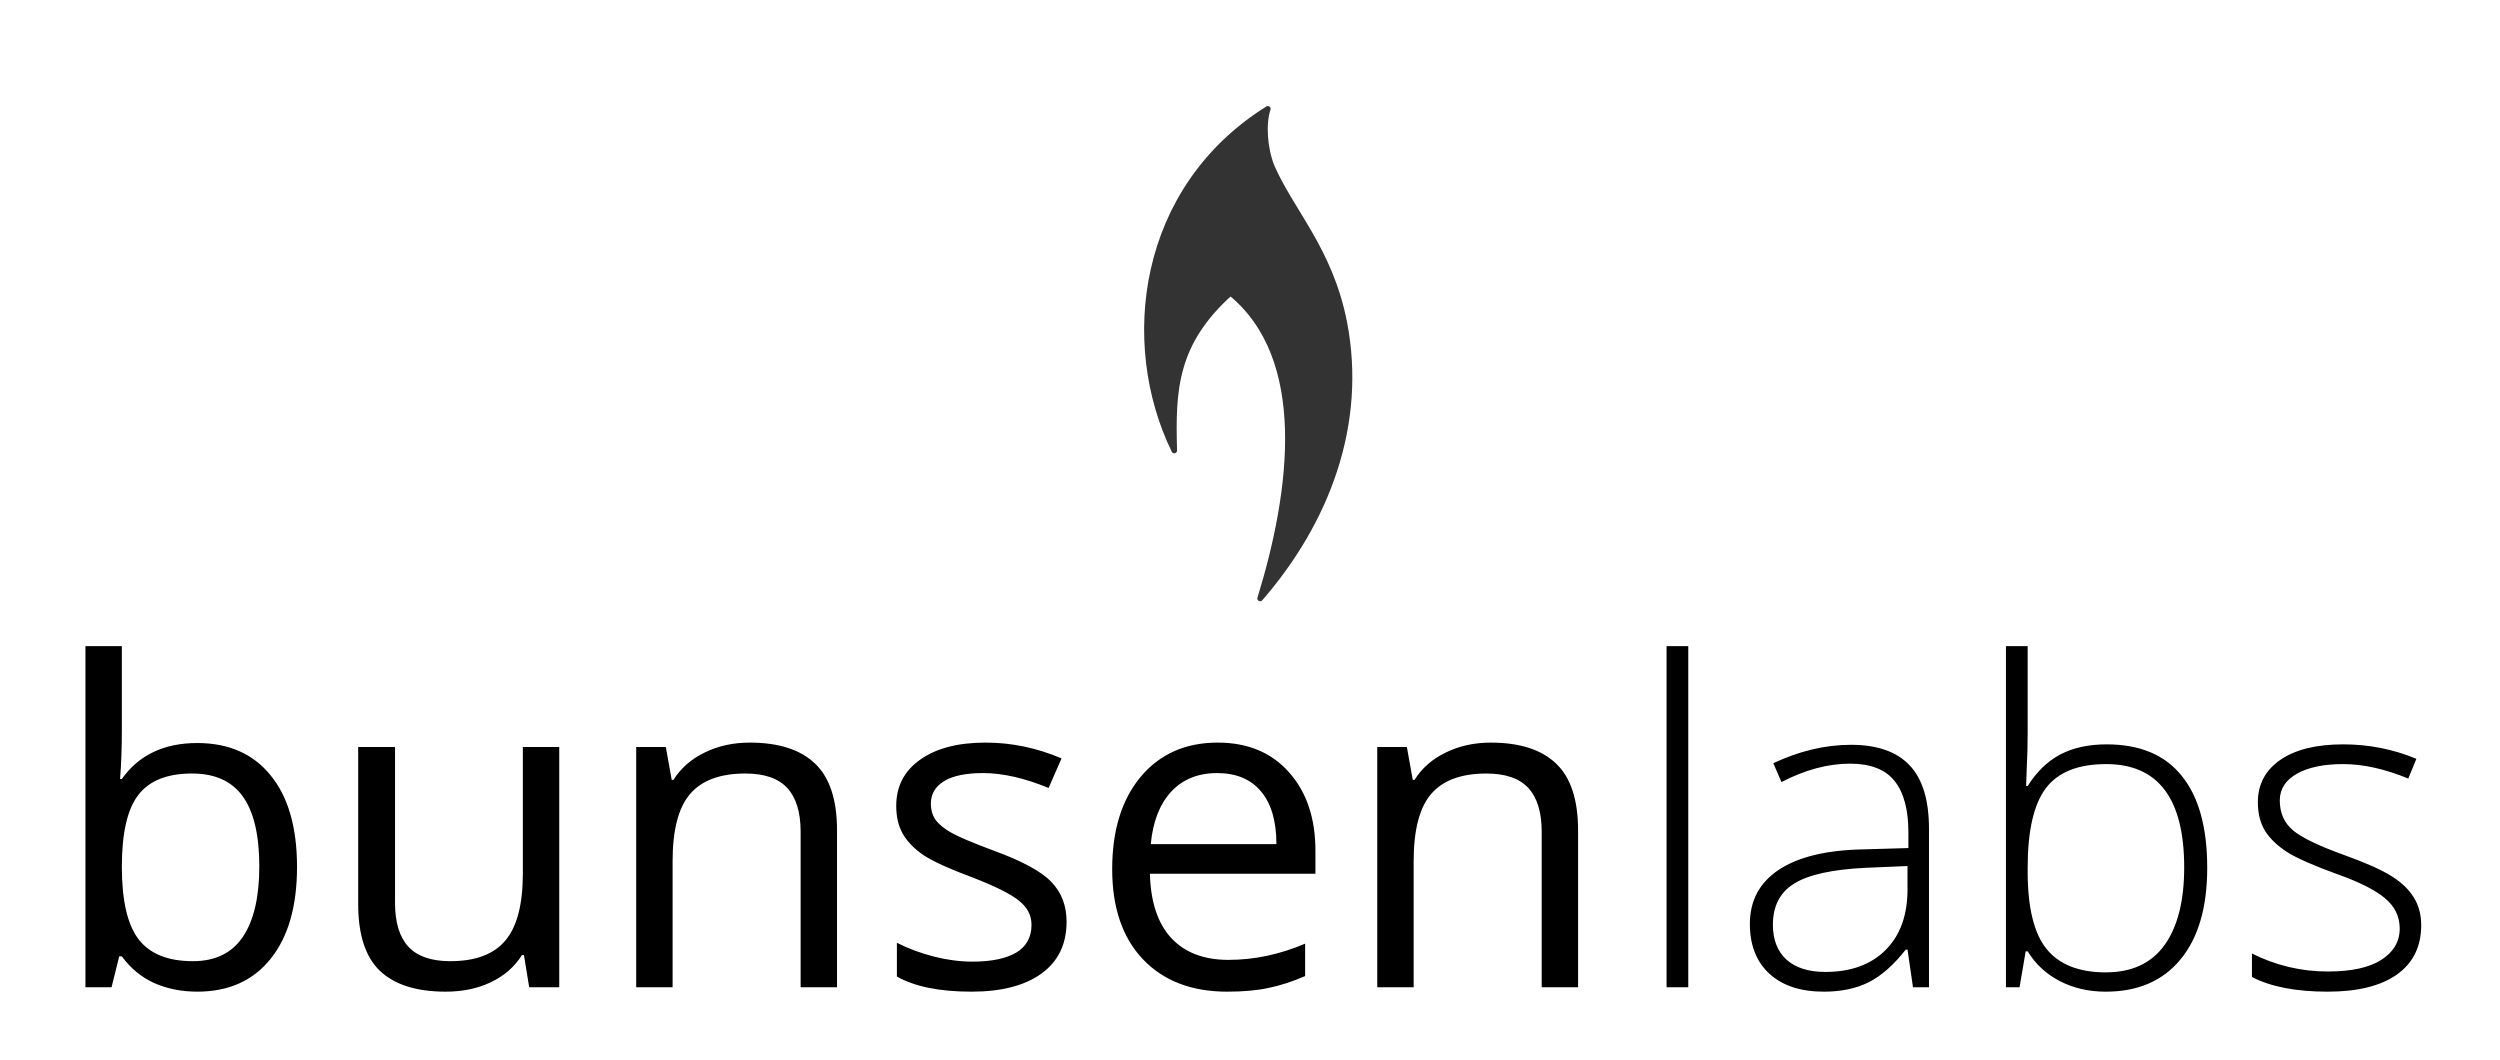
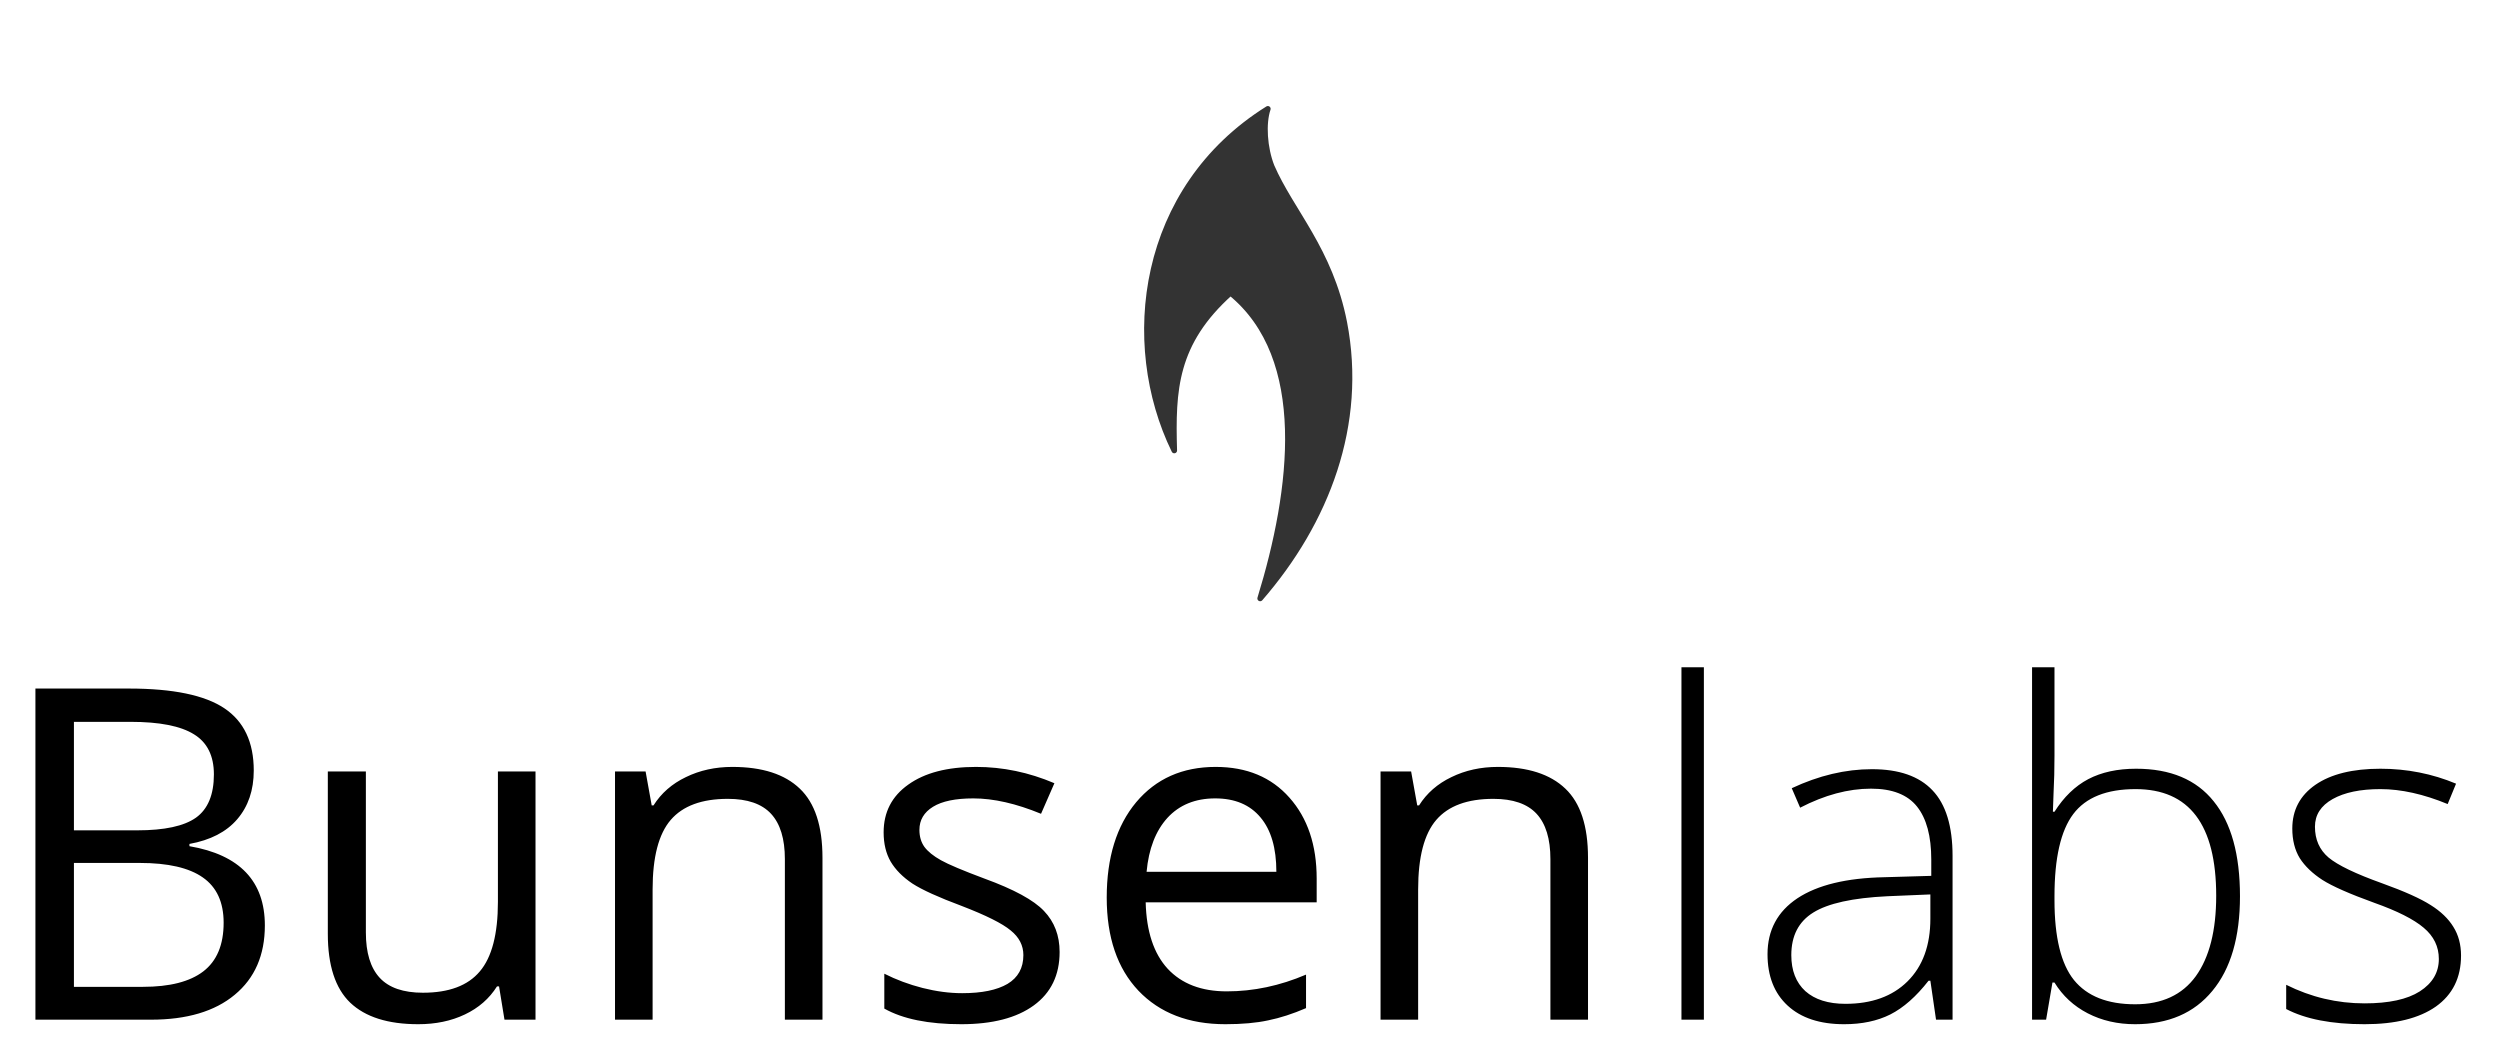
<svg xmlns="http://www.w3.org/2000/svg" width="1411.499" height="598.268" id="svg2" version="1.1">
  <defs id="defs4" />
-   <g id="layer1" transform="translate(-102.6953,313.779)" style="display:inline" />
-   <g id="layer2" style="display:inline">
-     <path id="path3774" d="m 662.995,254.356 c -29.534,-60.597 -19.234,-147.838 52.836,-192.917 -2.834,8.292 -1.905,22.119 2.123,32.444 11.048,25.483 32.994,47.118 41.029,88.23 11.123,57.541 -9.946,112.505 -47.504,155.772 18.822,-61.221 28.342,-135.891 -16.749,-172.573 -31.558,28.306 -32.757,54.662 -31.735,89.043 z" style="fill:#333333;stroke:#333333;stroke-width:3.153;stroke-linecap:round;stroke-linejoin:round;stroke-miterlimit:4;stroke-opacity:1;stroke-dasharray:none;display:inline" />
-     <g id="g3030" transform="matrix(1.76052,0,0,1.76052,1254.249,322.683)">
-       <g style="font-size:144px;font-style:normal;font-variant:normal;font-stretch:normal;text-align:start;line-height:125%;letter-spacing:0px;word-spacing:0px;writing-mode:lr-tb;text-anchor:start;fill:#000000;fill-opacity:1;stroke:none;font-family:Open Sans;-inkscape-font-specification:Open Sans Semi-Light" id="text3018" />
-       <g style="font-size:144px;font-style:normal;font-variant:normal;font-weight:200;font-stretch:normal;text-align:start;line-height:125%;letter-spacing:0px;word-spacing:0px;writing-mode:lr-tb;text-anchor:start;fill:#000000;fill-opacity:1;stroke:none;font-family:Open Sans;-inkscape-font-specification:Open Sans" id="text3026">
-         <path id="path3056" style="" d="m 64.05,113.436 c -6e-5,6.844 -2.602,12.117 -7.805,15.82 -5.203,3.656 -12.586,5.484 -22.148,5.484 -10.219,0 -18.328,-1.57 -24.328,-4.711 l 0,-7.523 c 7.687,3.844 15.797,5.766 24.328,5.766 7.547,0 13.266,-1.242 17.156,-3.727 3.937,-2.531 5.906,-5.883 5.906,-10.055 -5.3e-5,-3.844 -1.57,-7.078 -4.711,-9.703 -3.094,-2.625 -8.203,-5.203 -15.328,-7.734 -7.641,-2.766 -13.008,-5.133 -16.102,-7.102 -3.094,-2.016 -5.438,-4.266 -7.031,-6.75 -1.547,-2.531 -2.32,-5.602 -2.32,-9.211 -7e-6,-5.719 2.391,-10.242 7.172,-13.57 4.828,-3.328 11.555,-4.992 20.18,-4.992 8.25,7.8e-5 16.078,1.547 23.484,4.641 l -2.602,6.328 c -7.5,-3.094 -14.461,-4.641 -20.883,-4.641 -6.234,7.1e-5 -11.18,1.031 -14.836,3.094 -3.656,2.063 -5.484,4.922 -5.484,8.578 -1.5e-5,3.984 1.406,7.172 4.219,9.562 2.859,2.391 8.414,5.063 16.664,8.016 6.891,2.484 11.906,4.734 15.047,6.75 3.141,1.969 5.484,4.219 7.031,6.75 1.594,2.531 2.391,5.508 2.391,8.93 M -36.848,55.428 c 10.687,7.8e-5 18.726,3.375 24.117,10.125 5.437,6.703 8.156,16.523 8.156,29.461 -7.73e-5,12.703 -2.859,22.5 -8.578,29.391 -5.672,6.891 -13.664,10.336 -23.977,10.336 -5.438,0 -10.336,-1.125 -14.695,-3.375 -4.359,-2.25 -7.805,-5.438 -10.336,-9.562 l -0.633,0 -1.969,11.531 -4.359,0 0,-109.406 6.961,0 0,27.492 c -1.9e-5,4.125 -0.094,7.922 -0.281,11.391 l -0.211,5.977 0.492,0 c 2.906,-4.594 6.398,-7.969 10.477,-10.125 4.125,-2.156 9.07,-3.234 14.836,-3.234 m -0.141,6.328 c -9,7.1e-5 -15.445,2.578 -19.336,7.734 -3.891,5.156 -5.836,13.664 -5.836,25.523 l 0,1.195 c -1.9e-5,11.531 2.016,19.805 6.047,24.82 4.078,5.016 10.406,7.523 18.984,7.523 8.344,0 14.625,-2.906 18.844,-8.719 4.219,-5.859 6.328,-14.18 6.328,-24.961 -7e-5,-22.078 -8.344,-33.117 -25.031,-33.117 m -61.945,71.578 -1.758,-12.094 -0.562,0 c -3.844,4.922 -7.805,8.414 -11.883,10.477 -4.031,2.016 -8.813,3.023 -14.344,3.023 -7.5,0 -13.336,-1.922 -17.508,-5.766 -4.172,-3.844 -6.258,-9.164 -6.258,-15.961 0,-7.453 3.094,-13.242 9.281,-17.367 6.234,-4.125 15.234,-6.305 27,-6.539 l 14.555,-0.422 0,-5.062 c -6e-5,-7.266 -1.477,-12.75 -4.43,-16.453 -2.953,-3.703 -7.711,-5.555 -14.273,-5.555 -7.078,7.2e-5 -14.414,1.969 -22.008,5.906 l -2.602,-6.047 c 8.391,-3.937 16.687,-5.906 24.891,-5.906 8.391,7.8e-5 14.648,2.18 18.773,6.539 4.172,4.359 6.258,11.156 6.258,20.391 l 0,50.836 -5.133,0 m -28.125,-4.922 c 8.156,1e-5 14.578,-2.32 19.266,-6.961 4.734,-4.687 7.101,-11.18 7.102,-19.477 l 0,-7.523 -13.359,0.562 c -10.734,0.516 -18.398,2.203 -22.992,5.062 -4.547,2.813 -6.82,7.219 -6.82,13.219 -2e-5,4.781 1.453,8.508 4.359,11.18 2.953,2.625 7.102,3.938 12.445,3.938 m -43.945,4.922 -6.961,0 0,-109.406 6.961,0 0,109.406 m -47.004,0 0,-49.852 c -7e-5,-6.281 -1.43,-10.969 -4.289,-14.062 -2.859,-3.094 -7.336,-4.641 -13.43,-4.641 -8.063,6.9e-5 -13.969,2.18 -17.719,6.539 -3.75,4.359 -5.625,11.555 -5.625,21.586 l 0,40.43 -11.672,0 0,-77.063 9.492,0 1.898,10.547 0.562,0 c 2.391,-3.797 5.742,-6.726 10.055,-8.789 4.312,-2.109 9.117,-3.164 14.414,-3.164 9.281,7.8e-5 16.266,2.25 20.953,6.75 4.687,4.453 7.031,11.602 7.031,21.445 l 0,50.273 -11.672,0 m -100.898,1.406 c -11.391,0 -20.391,-3.469 -27,-10.406 -6.563,-6.937 -9.844,-16.57 -9.844,-28.898 -1e-5,-12.422 3.047,-22.289 9.141,-29.602 6.141,-7.312 14.367,-10.969 24.68,-10.969 9.656,7.8e-5 17.297,3.188 22.922,9.562 5.625,6.328 8.437,14.695 8.438,25.102 l 0,7.383 -53.086,0 c 0.234,9.047 2.508,15.914 6.82,20.602 4.359,4.688 10.477,7.031 18.352,7.031 8.297,1e-5 16.5,-1.734 24.609,-5.203 l 0,10.406 c -4.125,1.781 -8.039,3.047 -11.742,3.797 -3.656,0.797 -8.086,1.195 -13.289,1.195 m -3.164,-70.102 c -6.188,6.9e-5 -11.133,2.016 -14.836,6.047 -3.656,4.031 -5.813,9.609 -6.469,16.734 l 40.289,0 c -6e-5,-7.359 -1.641,-12.984 -4.922,-16.875 -3.281,-3.937 -7.969,-5.906 -14.062,-5.906 m -48.305,47.672 c -6e-5,7.172 -2.672,12.703 -8.016,16.594 -5.344,3.891 -12.844,5.836 -22.5,5.836 -10.219,0 -18.188,-1.617 -23.906,-4.852 l 0,-10.828 c 3.703,1.875 7.664,3.352 11.883,4.43 4.266,1.078 8.367,1.617 12.305,1.617 6.094,1e-5 10.781,-0.961 14.062,-2.883 3.281,-1.969 4.922,-4.945 4.922,-8.93 -5e-5,-3 -1.313,-5.555 -3.938,-7.664 -2.578,-2.156 -7.641,-4.687 -15.188,-7.594 -7.172,-2.672 -12.281,-4.992 -15.328,-6.961 -3,-2.016 -5.25,-4.289 -6.75,-6.82 -1.453,-2.531 -2.18,-5.555 -2.18,-9.07 -1e-5,-6.281 2.555,-11.226 7.664,-14.836 5.109,-3.656 12.117,-5.484 21.023,-5.484 8.297,7.8e-5 16.406,1.688 24.328,5.062 l -4.148,9.492 c -7.734,-3.187 -14.742,-4.781 -21.023,-4.781 -5.531,6.9e-5 -9.703,0.867 -12.516,2.602 -2.813,1.734 -4.219,4.125 -4.219,7.172 -2e-5,2.063 0.516,3.82 1.547,5.273 1.078,1.453 2.789,2.836 5.133,4.148 2.344,1.313 6.844,3.211 13.5,5.695 9.141,3.328 15.305,6.68 18.492,10.055 3.234,3.375 4.851,7.617 4.852,12.727 m -85.289,21.023 0,-49.852 c -7e-5,-6.281 -1.43,-10.969 -4.289,-14.062 -2.859,-3.094 -7.336,-4.641 -13.43,-4.641 -8.063,6.9e-5 -13.969,2.18 -17.719,6.539 -3.75,4.359 -5.625,11.555 -5.625,21.586 l 0,40.43 -11.672,0 0,-77.063 9.492,0 1.898,10.547 0.562,0 c 2.391,-3.797 5.742,-6.726 10.055,-8.789 4.312,-2.109 9.117,-3.164 14.414,-3.164 9.281,7.8e-5 16.266,2.25 20.953,6.75 4.687,4.453 7.031,11.602 7.031,21.445 l 0,50.273 -11.672,0 m -130.078,-77.063 0,49.992 c -2e-5,6.281 1.43,10.969 4.289,14.062 2.859,3.094 7.336,4.641 13.43,4.641 8.062,1e-5 13.945,-2.203 17.648,-6.609 3.75,-4.406 5.625,-11.602 5.625,-21.586 l 0,-40.5 11.672,0 0,77.063 -9.633,0 -1.688,-10.336 -0.633,0 c -2.391,3.797 -5.719,6.703 -9.984,8.719 -4.219,2.016 -9.047,3.023 -14.484,3.023 -9.375,0 -16.406,-2.227 -21.094,-6.68 -4.641,-4.453 -6.961,-11.578 -6.961,-21.375 l 0,-50.414 11.812,0 m -63.422,-1.266 c 10.125,7.8e-5 17.976,3.469 23.555,10.406 5.625,6.891 8.437,16.664 8.438,29.32 -8e-5,12.656 -2.836,22.5 -8.508,29.531 -5.625,6.984 -13.453,10.477 -23.484,10.477 -5.016,0 -9.609,-0.914 -13.781,-2.742 -4.125,-1.875 -7.594,-4.734 -10.406,-8.578 l -0.844,0 -2.461,9.914 -8.367,0 0,-109.406 11.672,0 0,26.578 c -3e-5,5.953 -0.188,11.297 -0.562,16.031 l 0.562,0 c 5.437,-7.687 13.5,-11.531 24.188,-11.531 m -1.688,9.773 c -7.969,6.9e-5 -13.711,2.297 -17.227,6.891 -3.516,4.547 -5.273,12.234 -5.273,23.062 -3e-5,10.828 1.805,18.586 5.414,23.273 3.609,4.641 9.398,6.961 17.367,6.961 7.172,1e-5 12.516,-2.602 16.031,-7.805 3.516,-5.25 5.273,-12.773 5.273,-22.57 -6e-5,-10.031 -1.758,-17.508 -5.273,-22.43 -3.516,-4.922 -8.953,-7.383 -16.312,-7.383" />
+   <g id="layer1" transform="translate(-102.6953,313.779)" style="display:inline">
+     <g id="g3091">
+       <g id="flowRoot3000" style="font-size:144px;font-style:normal;font-variant:normal;font-weight:normal;font-stretch:normal;text-align:start;line-height:125%;letter-spacing:0px;word-spacing:0px;writing-mode:lr-tb;text-anchor:start;fill:#000000;fill-opacity:1;stroke:none;font-family:Open Sans;-inkscape-font-specification:Open Sans" transform="translate(0,-531.758)" />
+       <g id="flowRoot3008" style="font-size:144px;font-style:normal;font-variant:normal;font-weight:normal;font-stretch:normal;text-align:start;line-height:125%;letter-spacing:0px;word-spacing:0px;writing-mode:lr-tb;text-anchor:start;fill:#000000;fill-opacity:1;stroke:none;font-family:Open Sans;-inkscape-font-specification:Open Sans" transform="translate(444.8438,-974.633)">
+         <path id="path3074" style="font-weight:100;font-family:Open Sans;-inkscape-font-specification:Open Sans Semi-Light" d="m 1047.351,1200.375 c -10e-5,12.447 -4.731,22.037 -14.194,28.772 -9.463,6.649 -22.89,9.974 -40.281,9.974 -18.585,0 -33.333,-2.856 -44.245,-8.568 l 0,-13.683 c 13.981,6.99 28.729,10.486 44.245,10.486 13.725,0 24.126,-2.259 31.202,-6.777 7.161,-4.603 10.742,-10.699 10.742,-18.286 -10e-5,-6.99 -2.856,-12.873 -8.568,-17.647 -5.627,-4.774 -14.919,-9.463 -27.877,-14.066 -13.896,-5.03 -23.657,-9.335 -29.284,-12.915 -5.627,-3.666 -9.889,-7.758 -12.788,-12.276 -2.813,-4.603 -4.22,-10.187 -4.22,-16.752 -2e-5,-10.4 4.348,-18.627 13.043,-24.68 8.781,-6.053 21.014,-9.079 36.7,-9.079 15.004,10e-5 29.241,2.813 42.711,8.44 l -4.731,11.509 c -13.64,-5.626 -26.3,-8.44 -37.979,-8.44 -11.338,0 -20.332,1.876 -26.982,5.627 -6.65,3.751 -9.974,8.951 -9.974,15.601 -3e-5,7.247 2.557,13.044 7.673,17.391 5.2,4.348 15.302,9.207 30.307,14.578 12.532,4.518 21.654,8.61 27.366,12.276 5.712,3.581 9.974,7.672 12.788,12.276 2.898,4.603 4.348,10.017 4.348,16.24 M 863.848,1094.877 c 19.437,10e-5 34.058,6.138 43.861,18.414 9.889,12.191 14.833,30.051 14.834,53.58 -1.4e-4,23.103 -5.2,40.92 -15.601,53.452 -10.315,12.532 -24.851,18.798 -43.606,18.798 -9.889,0 -18.798,-2.046 -26.726,-6.138 -7.928,-4.092 -14.194,-9.889 -18.798,-17.391 l -1.151,0 -3.581,20.972 -7.928,0 0,-198.975 12.66,0 0,50 c 0,7.502 -0.171,14.408 -0.511,20.716 l -0.384,10.869 0.895,0 c 5.286,-8.354 11.637,-14.493 19.054,-18.414 7.502,-3.921 16.496,-5.882 26.982,-5.882 m -0.256,11.509 c -16.368,0 -28.09,4.689 -35.166,14.066 -7.076,9.378 -10.614,24.851 -10.614,46.419 l 0,2.174 c 0,20.972 3.666,36.018 10.997,45.14 7.417,9.122 18.926,13.683 34.527,13.683 15.175,0 26.598,-5.285 34.271,-15.857 7.672,-10.656 11.509,-25.788 11.509,-45.396 -1.3e-4,-40.153 -15.175,-60.23 -45.524,-60.23 m -112.659,130.178 -3.197,-21.995 -1.023,0 c -6.991,8.951 -14.194,15.303 -21.611,19.054 -7.332,3.666 -16.027,5.499 -26.087,5.499 -13.64,0 -24.254,-3.495 -31.841,-10.486 -7.587,-6.99 -11.381,-16.666 -11.381,-29.028 0,-13.555 5.627,-24.083 16.88,-31.585 11.338,-7.502 27.706,-11.466 49.104,-11.893 l 26.47,-0.767 0,-9.207 c 0,-13.214 -2.686,-23.188 -8.056,-29.923 -5.371,-6.735 -14.024,-10.102 -25.959,-10.102 -12.873,10e-5 -26.215,3.581 -40.025,10.742 l -4.731,-10.997 c 15.26,-7.161 30.349,-10.742 45.268,-10.742 15.26,0 26.641,3.964 34.143,11.892 7.587,7.929 11.381,20.29 11.381,37.084 l 0,92.454 -9.335,0 m -51.15,-8.951 c 14.834,0 26.513,-4.22 35.038,-12.66 8.61,-8.525 12.915,-20.332 12.915,-35.422 l 0,-13.683 -24.296,1.023 c -19.522,0.938 -33.461,4.007 -41.815,9.207 -8.269,5.115 -12.404,13.129 -12.404,24.041 -3e-5,8.696 2.643,15.473 7.928,20.332 5.371,4.774 12.915,7.161 22.634,7.161 m -79.923,8.951 -12.66,0 0,-198.975 12.66,0 0,198.975 m -86.647,0 0,-90.664 c -1.1e-4,-11.424 -2.6,-19.948 -7.8,-25.575 -5.2,-5.626 -13.342,-8.44 -24.424,-8.44 -14.663,2e-4 -25.405,3.964 -32.225,11.893 -6.82,7.928 -10.23,21.014 -10.23,39.258 l 0,73.529 -21.227,0 0,-140.152 17.263,0 3.453,19.181 1.023,0 c 4.348,-6.905 10.443,-12.233 18.286,-15.985 7.843,-3.836 16.581,-5.754 26.215,-5.754 16.88,10e-5 29.582,4.092 38.107,12.276 8.525,8.099 12.787,21.1 12.788,39.002 l 0,91.431 -21.227,0 m -183.502,2.557 c -20.716,0 -37.084,-6.308 -49.104,-18.925 -11.935,-12.617 -17.903,-30.136 -17.903,-52.557 -2e-5,-22.591 5.541,-40.537 16.624,-53.836 11.168,-13.299 26.129,-19.949 44.884,-19.949 17.562,10e-5 31.457,5.797 41.688,17.391 10.23,11.509 15.345,26.726 15.345,45.652 l 0,13.427 -96.546,0 c 0.426,16.453 4.561,28.943 12.404,37.468 7.928,8.525 19.053,12.787 33.376,12.787 15.089,0 30.008,-3.154 44.757,-9.463 l 0,18.926 c -7.502,3.239 -14.621,5.541 -21.355,6.905 -6.65,1.449 -14.706,2.174 -24.169,2.174 m -5.754,-127.492 c -11.253,0 -20.247,3.666 -26.982,10.997 -6.65,7.332 -10.571,17.477 -11.765,30.434 l 73.273,0 c -1.1e-4,-13.384 -2.984,-23.614 -8.951,-30.69 -5.968,-7.161 -14.493,-10.742 -25.575,-10.742 m -87.851,86.7 c -1.1e-4,13.043 -4.859,23.103 -14.578,30.179 -9.719,7.076 -23.359,10.614 -40.92,10.614 -18.585,0 -33.077,-2.941 -43.478,-8.823 l 0,-19.693 c 6.735,3.41 13.938,6.095 21.611,8.056 7.758,1.961 15.217,2.941 22.378,2.941 11.083,0 19.608,-1.748 25.575,-5.243 5.967,-3.58 8.951,-8.994 8.951,-16.24 -9e-5,-5.456 -2.387,-10.102 -7.161,-13.938 -4.689,-3.922 -13.896,-8.525 -27.621,-13.811 -13.043,-4.859 -22.336,-9.079 -27.877,-12.66 -5.456,-3.666 -9.548,-7.8 -12.276,-12.404 -2.643,-4.604 -3.964,-10.102 -3.964,-16.496 0,-11.424 4.646,-20.417 13.938,-26.982 9.292,-6.649 22.037,-9.974 38.235,-9.974 15.089,10e-5 29.838,3.069 44.245,9.207 l -7.545,17.263 c -14.066,-5.797 -26.811,-8.695 -38.235,-8.695 -10.06,2e-4 -17.647,1.577 -22.762,4.731 -5.115,3.155 -7.673,7.502 -7.673,13.043 -3e-5,3.751 0.938,6.948 2.813,9.591 1.961,2.643 5.072,5.158 9.335,7.545 4.262,2.387 12.447,5.84 24.552,10.358 16.624,6.053 27.834,12.148 33.631,18.286 5.882,6.138 8.823,13.853 8.823,23.146 m -155.114,38.235 0,-90.664 c -1.1e-4,-11.424 -2.6,-19.948 -7.8,-25.575 -5.2,-5.626 -13.342,-8.44 -24.424,-8.44 -14.663,2e-4 -25.405,3.964 -32.225,11.893 -6.82,7.928 -10.23,21.014 -10.23,39.258 l 0,73.529 -21.227,0 0,-140.152 17.263,0 3.453,19.181 1.023,0 c 4.348,-6.905 10.443,-12.233 18.286,-15.985 7.843,-3.836 16.581,-5.754 26.215,-5.754 16.88,10e-5 29.582,4.092 38.107,12.276 8.525,8.099 12.787,21.1 12.788,39.002 l 0,91.431 -21.227,0 m -236.571,-140.152 0,90.92 c -3e-5,11.424 2.6,19.949 7.8,25.575 5.2,5.626 13.342,8.44 24.424,8.44 14.663,0 25.362,-4.007 32.097,-12.02 6.82,-8.013 10.23,-21.099 10.23,-39.258 l 0,-73.657 21.227,0 0,140.152 -17.519,0 -3.069,-18.798 -1.151,0 c -4.348,6.905 -10.401,12.191 -18.158,15.857 -7.673,3.666 -16.453,5.499 -26.342,5.499 -17.05,0 -29.838,-4.049 -38.363,-12.148 -8.44,-8.099 -12.66,-21.057 -12.66,-38.874 l 0,-91.687 21.483,0 m -186.571,-46.803 52.813,0 c 24.808,2e-4 42.753,3.709 53.836,11.125 11.082,7.417 16.624,19.139 16.624,35.166 -1.4e-4,11.083 -3.112,20.247 -9.335,27.493 -6.138,7.161 -15.132,11.807 -26.982,13.939 l 0,1.279 c 28.388,4.859 42.583,19.778 42.583,44.757 -1.4e-4,16.709 -5.669,29.753 -17.008,39.13 -11.253,9.378 -27.025,14.066 -47.314,14.066 l -65.217,0 0,-186.955 m 21.739,80.05 35.805,0 c 15.345,2e-4 26.385,-2.387 33.12,-7.161 6.735,-4.859 10.102,-13.001 10.102,-24.424 -1.3e-4,-10.486 -3.751,-18.03 -11.253,-22.634 -7.502,-4.689 -19.437,-7.033 -35.805,-7.033 l -31.969,0 0,61.252 m 0,18.414 0,69.948 39.002,0 c 15.089,0 26.428,-2.899 34.015,-8.696 7.672,-5.882 11.509,-15.047 11.509,-27.493 -1.2e-4,-11.594 -3.922,-20.119 -11.765,-25.575 -7.758,-5.456 -19.608,-8.184 -35.55,-8.184 l -37.212,0" />
      </g>
    </g>
  </g>
+   <g id="layer2" style="display:inline">
+     <path id="path3774" d="m 662.995,254.356 c -29.534,-60.597 -19.234,-147.838 52.836,-192.917 -2.834,8.292 -1.905,22.119 2.123,32.444 11.048,25.483 32.994,47.118 41.029,88.23 11.123,57.541 -9.946,112.505 -47.504,155.772 18.822,-61.221 28.342,-135.891 -16.749,-172.573 -31.558,28.306 -32.757,54.662 -31.735,89.043 z" style="fill:#333333;stroke:#333333;stroke-width:3.153;stroke-linecap:round;stroke-linejoin:round;stroke-miterlimit:4;stroke-opacity:1;stroke-dasharray:none;display:inline" />
+   </g>
</svg>
